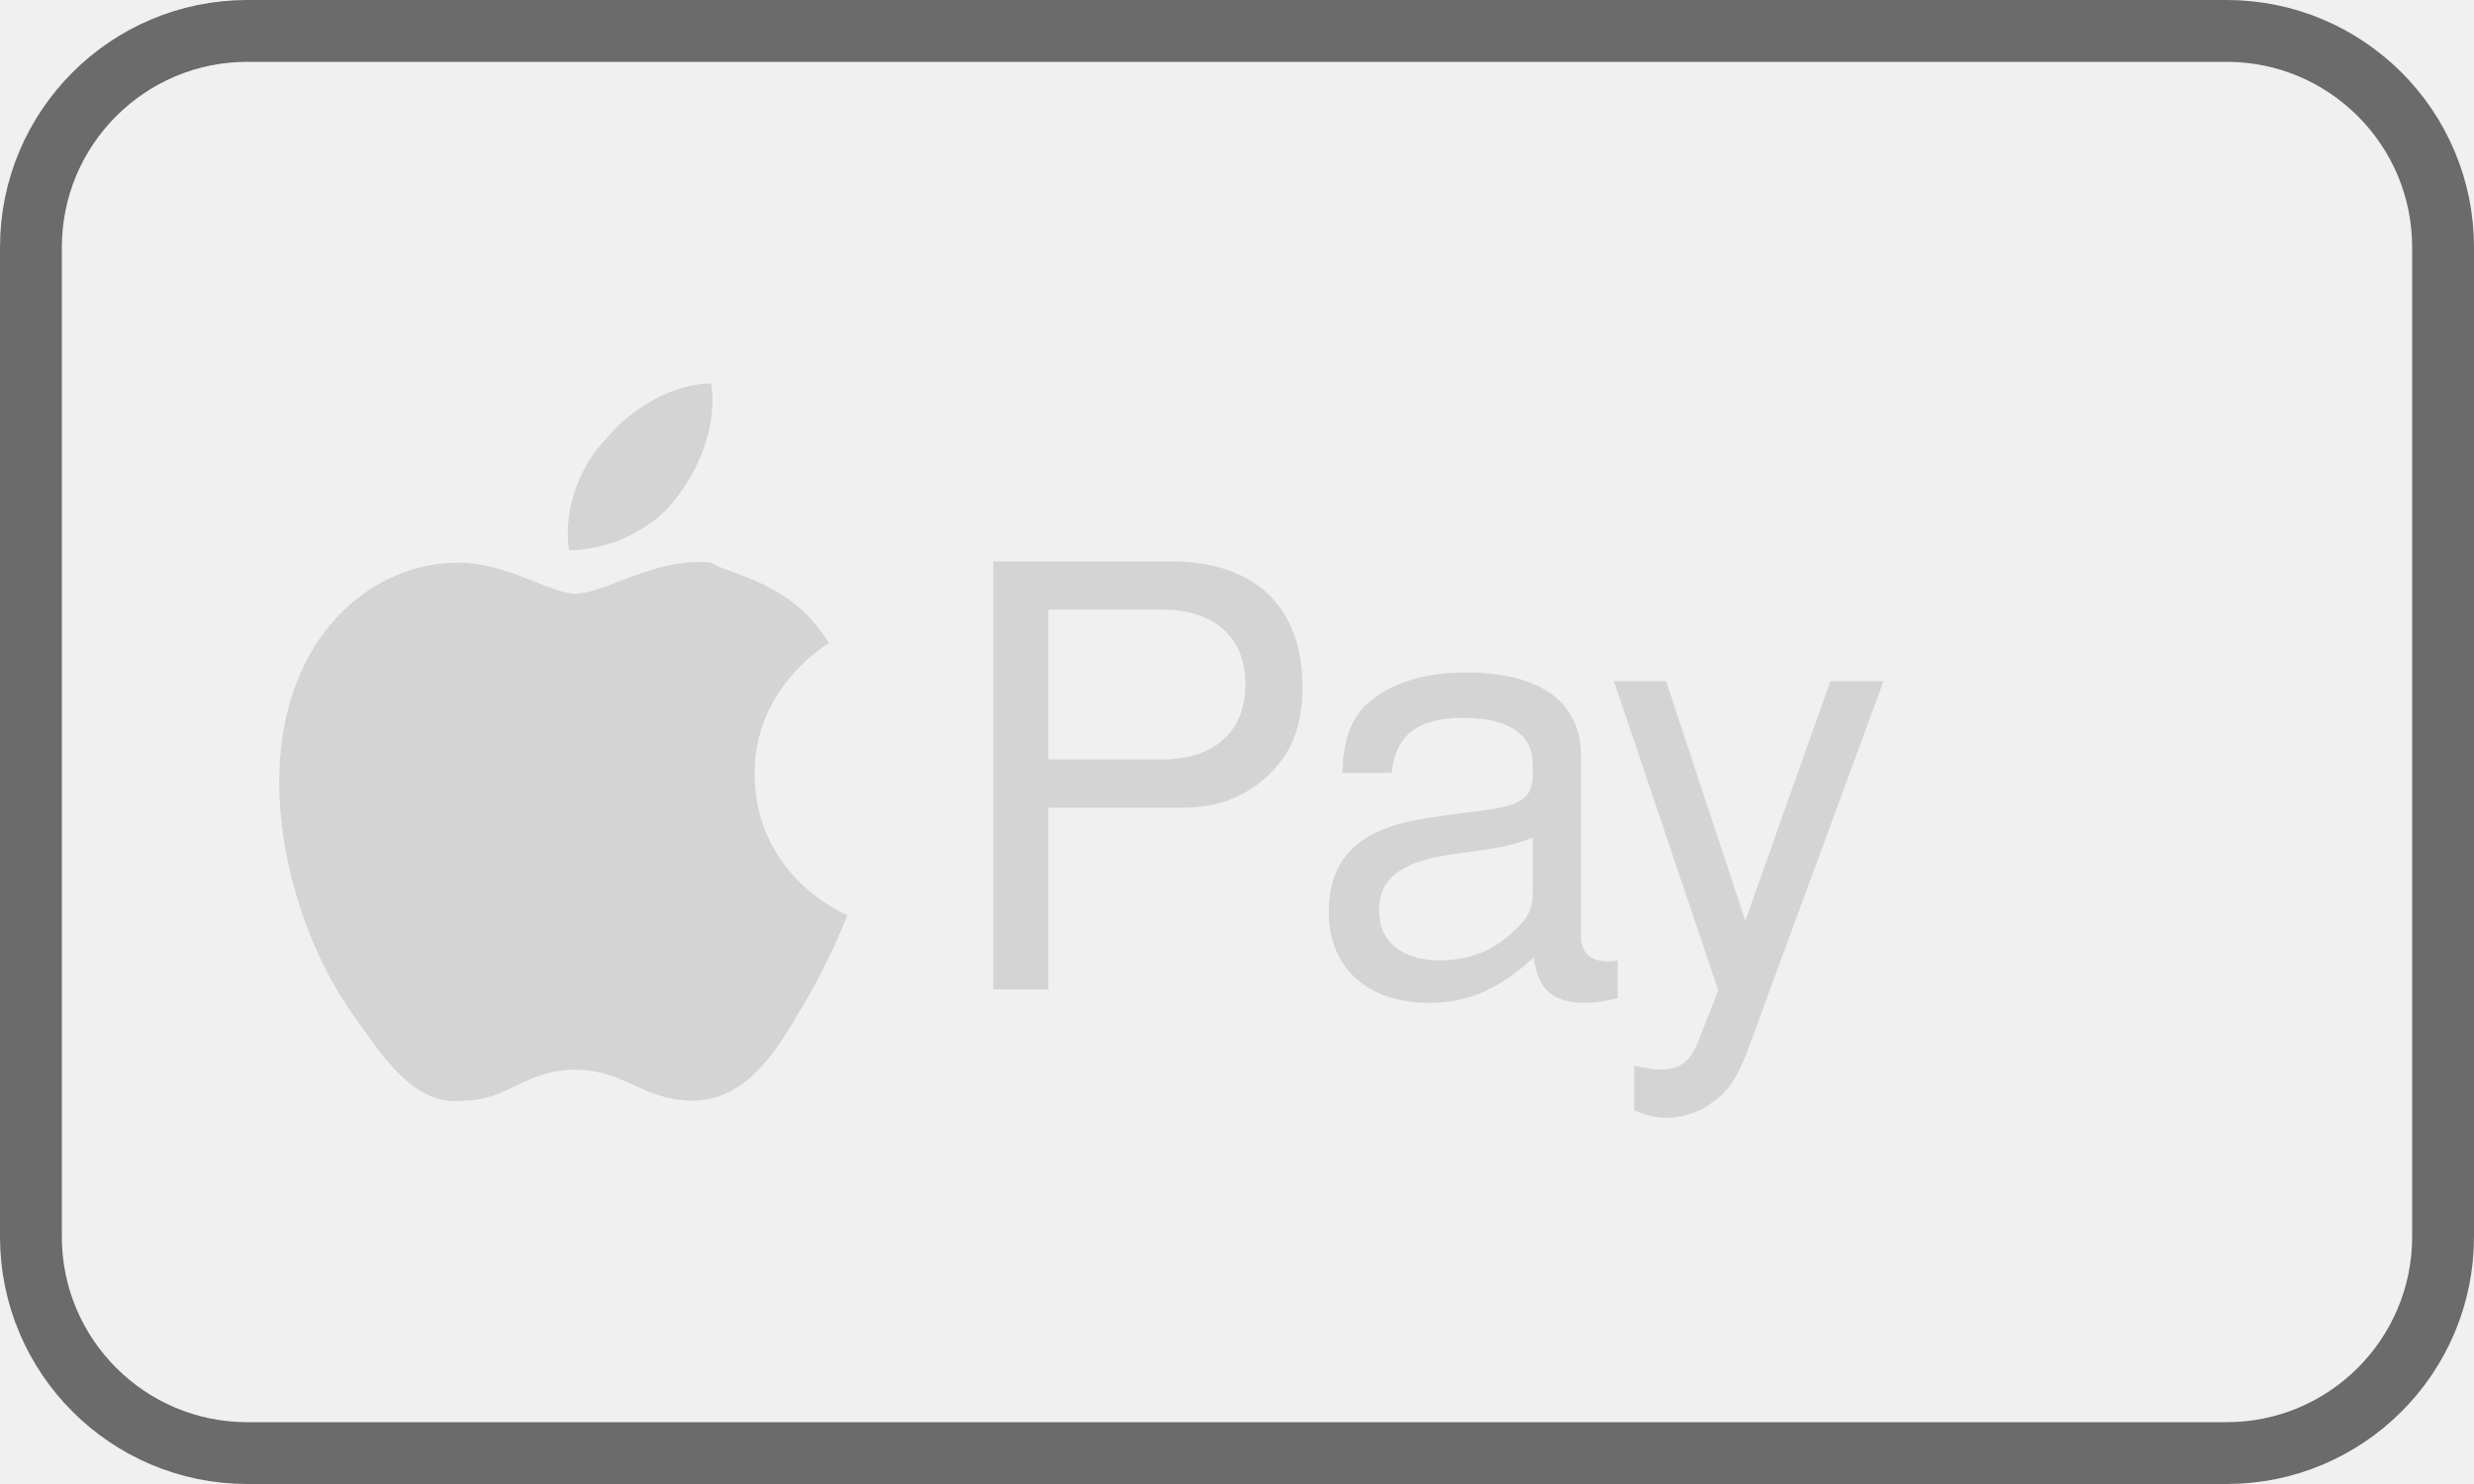
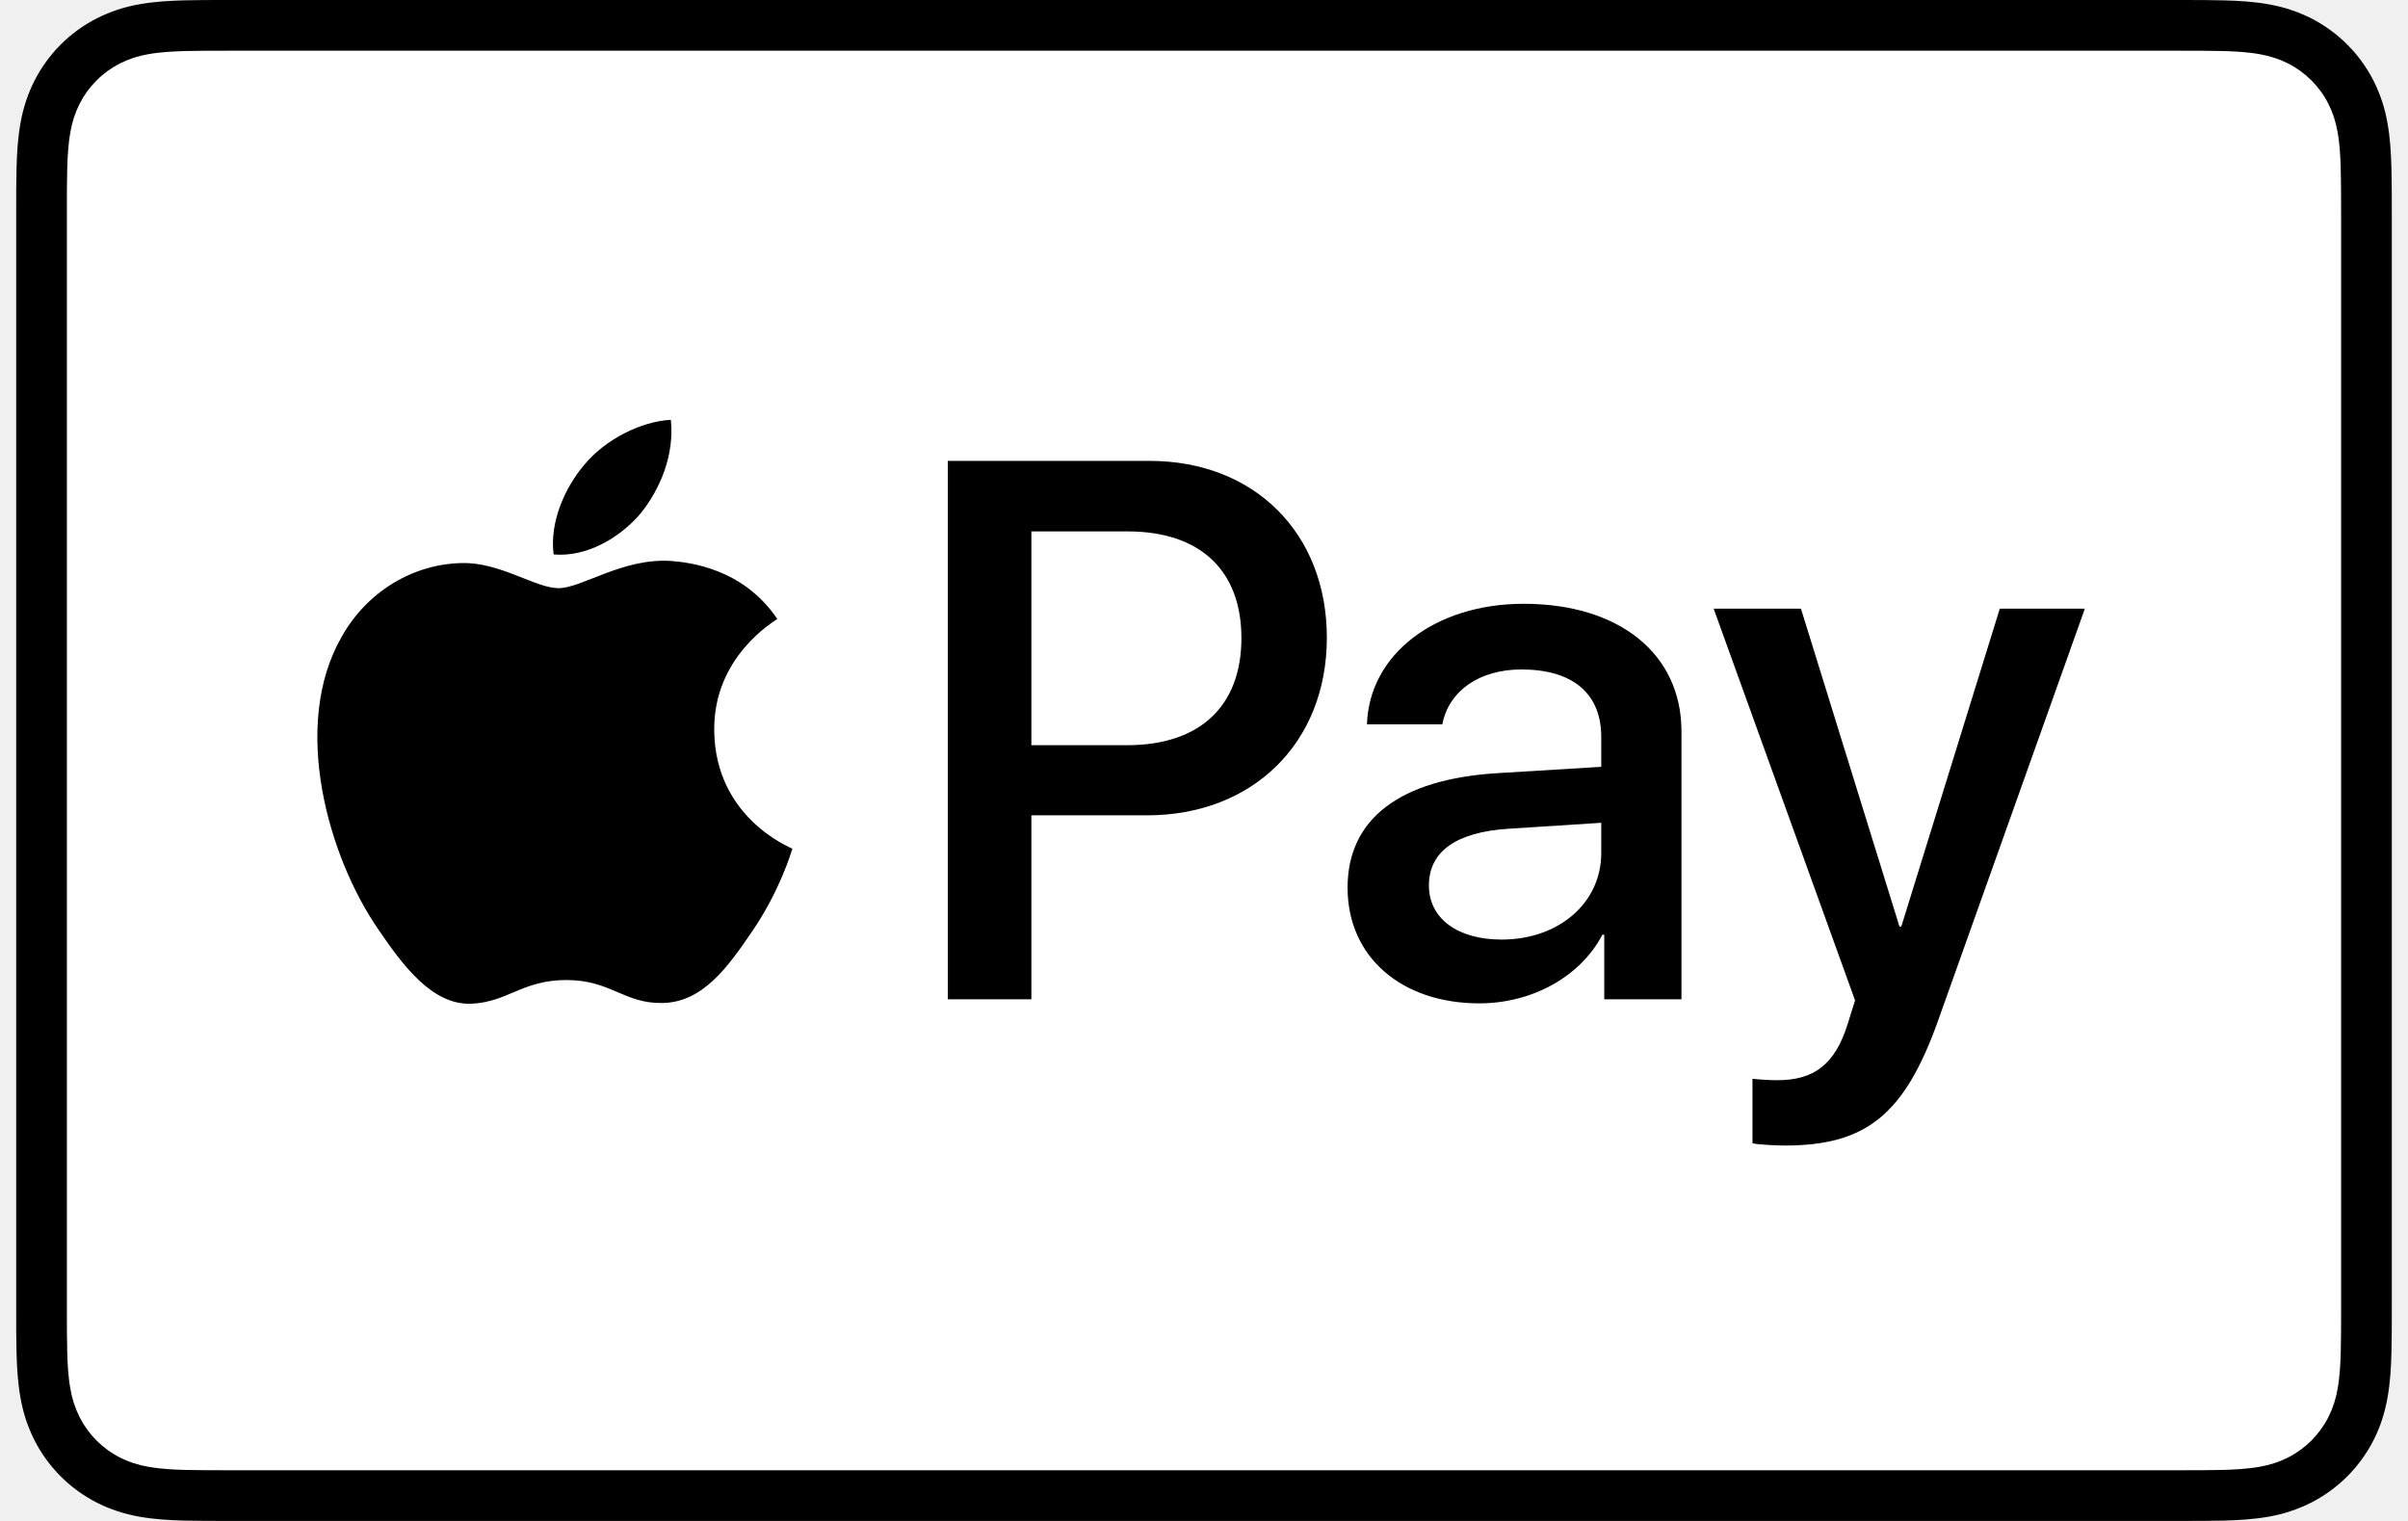
- <svg xmlns="http://www.w3.org/2000/svg" viewBox="0 0 40 24" width="40" height="24" role="img" aria-label="Apple Pay">
-   <rect x="0.5" y="0.5" width="39" height="23" rx="3.5" fill="none" stroke="#6b6b6b" />
-   <g fill="#d4d4d4">
-     <path d="M10.9 8.1c.4-.5.7-1.2.6-1.9-.6 0-1.3.4-1.7.9-.4.4-.7 1.1-.6 1.8.6 0 1.3-.3 1.7-.8zm.6 1c-.9-.1-1.7.5-2.2.5-.4 0-1.1-.5-1.9-.5-1 0-1.9.6-2.4 1.5-1 1.8-.3 4.4.7 5.8.5.7 1 1.5 1.8 1.4.7 0 1-.5 1.8-.5s1.1.5 1.9.5 1.3-.7 1.7-1.4c.5-.8.8-1.6.8-1.6s-1.5-.6-1.5-2.3c0-1.4 1.2-2.1 1.2-2.1-.6-1-1.6-1.1-1.9-1.3z" />
-     <text x="15.2" y="16" font-family="Helvetica, Arial, sans-serif" font-size="9.5" font-weight="500" letter-spacing="-.2">Pay</text>
+ <svg xmlns="http://www.w3.org/2000/svg" version="1.1" role="img" x="0" y="0" width="38" height="24" viewBox="0 0 165.521 105.965" xml:space="preserve" aria-labelledby="pi-apple_pay">
+   <path fill="#000" d="M150.698 0H14.823c-.566 0-1.133 0-1.698.003-.477.004-.953.009-1.43.022-1.039.028-2.087.09-3.113.274a10.51 10.51 0 0 0-2.958.975 9.932 9.932 0 0 0-4.35 4.35 10.463 10.463 0 0 0-.975 2.96C.113 9.611.052 10.658.024 11.696a70.22 70.22 0 0 0-.022 1.43C0 13.69 0 14.256 0 14.823v76.318c0 .567 0 1.132.002 1.699.003.476.009.953.022 1.43.028 1.036.09 2.084.275 3.11a10.46 10.46 0 0 0 .974 2.96 9.897 9.897 0 0 0 1.83 2.52 9.874 9.874 0 0 0 2.52 1.83c.947.483 1.917.79 2.96.977 1.025.183 2.073.245 3.112.273.477.011.953.017 1.43.02.565.004 1.132.004 1.698.004h135.875c.565 0 1.132 0 1.697-.004.476-.002.952-.009 1.431-.02 1.037-.028 2.085-.09 3.113-.273a10.478 10.478 0 0 0 2.958-.977 9.955 9.955 0 0 0 4.35-4.35c.483-.947.789-1.917.974-2.96.186-1.026.246-2.074.274-3.11.013-.477.02-.954.022-1.43.004-.567.004-1.132.004-1.699V14.824c0-.567 0-1.133-.004-1.699a63.067 63.067 0 0 0-.022-1.429c-.028-1.038-.088-2.085-.274-3.112a10.4 10.4 0 0 0-.974-2.96 9.94 9.94 0 0 0-4.35-4.35A10.52 10.52 0 0 0 156.939.3c-1.028-.185-2.076-.246-3.113-.274a71.417 71.417 0 0 0-1.431-.022C151.83 0 151.263 0 150.698 0z" />
+   <path fill="#FFF" d="M150.698 3.532l1.672.003c.452.003.905.008 1.36.02.793.022 1.719.065 2.583.22.75.135 1.38.34 1.984.648a6.392 6.392 0 0 1 2.804 2.807c.306.6.51 1.226.645 1.983.154.854.197 1.783.218 2.58.013.45.019.9.02 1.36.005.557.005 1.113.005 1.671v76.318c0 .558 0 1.114-.004 1.682-.002.45-.008.9-.02 1.35-.022.796-.065 1.725-.221 2.589a6.855 6.855 0 0 1-.645 1.975 6.397 6.397 0 0 1-2.808 2.807c-.6.306-1.228.511-1.971.645-.881.157-1.847.2-2.574.22-.457.01-.912.017-1.379.019-.555.004-1.113.004-1.669.004H14.801c-.55 0-1.1 0-1.66-.004a74.993 74.993 0 0 1-1.35-.018c-.744-.02-1.71-.064-2.584-.22a6.938 6.938 0 0 1-1.986-.65 6.337 6.337 0 0 1-1.622-1.18 6.355 6.355 0 0 1-1.178-1.623 6.935 6.935 0 0 1-.646-1.985c-.156-.863-.2-1.788-.22-2.578a66.088 66.088 0 0 1-.02-1.355l-.003-1.327V14.474l.002-1.325a66.7 66.7 0 0 1 .02-1.357c.022-.792.065-1.717.222-2.587a6.924 6.924 0 0 1 .646-1.981c.304-.598.7-1.144 1.18-1.623a6.386 6.386 0 0 1 1.624-1.18 6.96 6.96 0 0 1 1.98-.646c.865-.155 1.792-.198 2.586-.22.452-.012.905-.017 1.354-.02l1.677-.003h135.875" />
+   <g>
+     <g>
+       <path fill="#000" d="M43.508 35.77c1.404-1.755 2.356-4.112 2.105-6.52-2.054.102-4.56 1.355-6.012 3.112-1.303 1.504-2.456 3.959-2.156 6.266 2.306.2 4.61-1.152 6.063-2.858" />
+       <path fill="#000" d="M45.587 39.079c-3.35-.2-6.196 1.9-7.795 1.9-1.6 0-4.049-1.8-6.698-1.751-3.447.05-6.645 2-8.395 5.1-3.598 6.2-.95 15.4 2.55 20.45 1.699 2.5 3.747 5.25 6.445 5.151 2.55-.1 3.549-1.65 6.647-1.65 3.097 0 3.997 1.65 6.696 1.6 2.798-.05 4.548-2.5 6.247-5 1.95-2.85 2.747-5.6 2.797-5.75-.05-.05-5.396-2.101-5.446-8.251-.05-5.15 4.198-7.6 4.398-7.751-2.399-3.548-6.147-3.948-7.447-4.048" />
+     </g>
+     <g>
+       <path fill="#000" d="M78.973 32.11c7.278 0 12.347 5.017 12.347 12.321 0 7.33-5.173 12.373-12.529 12.373h-8.058V69.62h-5.822V32.11h14.062zm-8.24 19.807h6.68c5.07 0 7.954-2.729 7.954-7.46 0-4.73-2.885-7.434-7.928-7.434h-6.706v14.894z" />
+       <path fill="#000" d="M92.764 61.847c0-4.809 3.665-7.564 10.423-7.98l7.252-.442v-2.08c0-3.04-2.001-4.704-5.562-4.704-2.938 0-5.07 1.507-5.51 3.82h-5.252c.157-4.86 4.731-8.395 10.918-8.395 6.654 0 10.995 3.483 10.995 8.89v18.663h-5.38v-4.497h-.13c-1.534 2.937-4.914 4.782-8.579 4.782-5.406 0-9.175-3.222-9.175-8.057zm17.675-2.417v-2.106l-6.472.416c-3.64.234-5.536 1.585-5.536 3.95 0 2.288 1.975 3.77 5.068 3.77 3.95 0 6.94-2.522 6.94-6.03z" />
+       <path fill="#000" d="M120.975 79.652v-4.496c.364.051 1.247.103 1.715.103 2.573 0 4.029-1.09 4.913-3.899l.52-1.663-9.852-27.293h6.082l6.863 22.146h.13l6.862-22.146h5.927l-10.216 28.67c-2.34 6.577-5.017 8.735-10.683 8.735-.442 0-1.872-.052-2.261-.157z" />
+     </g>
  </g>
</svg>
